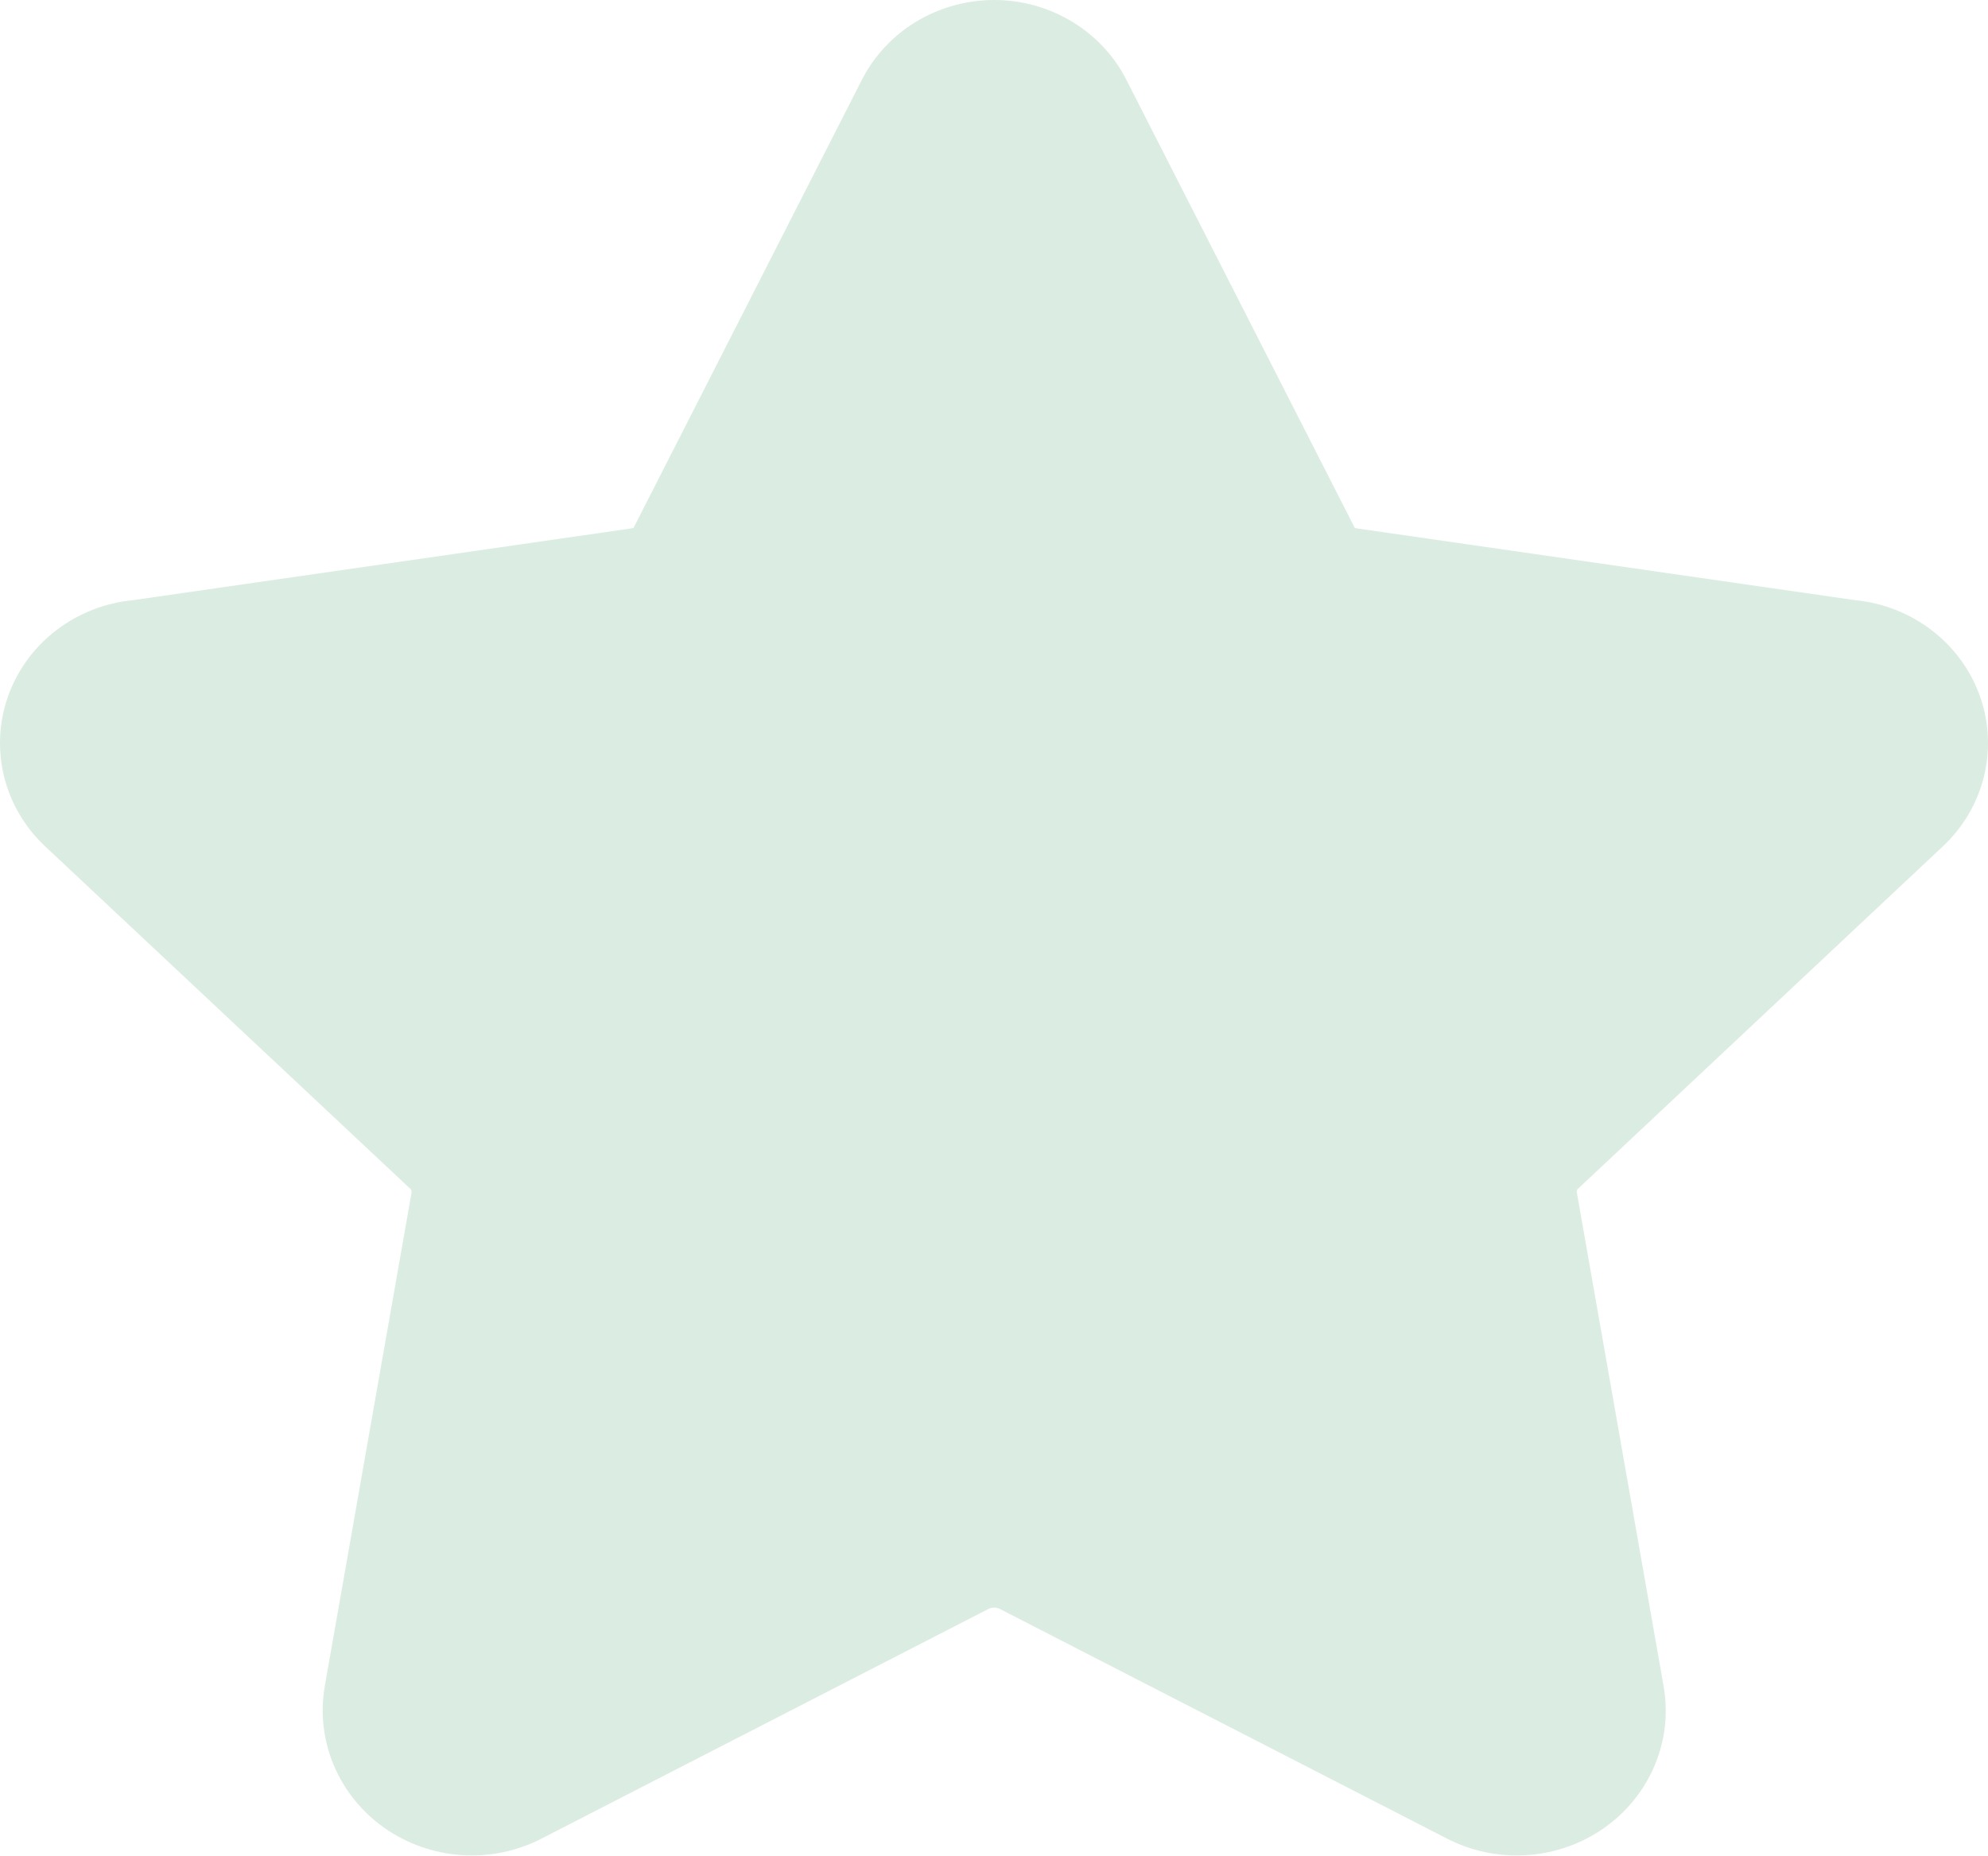
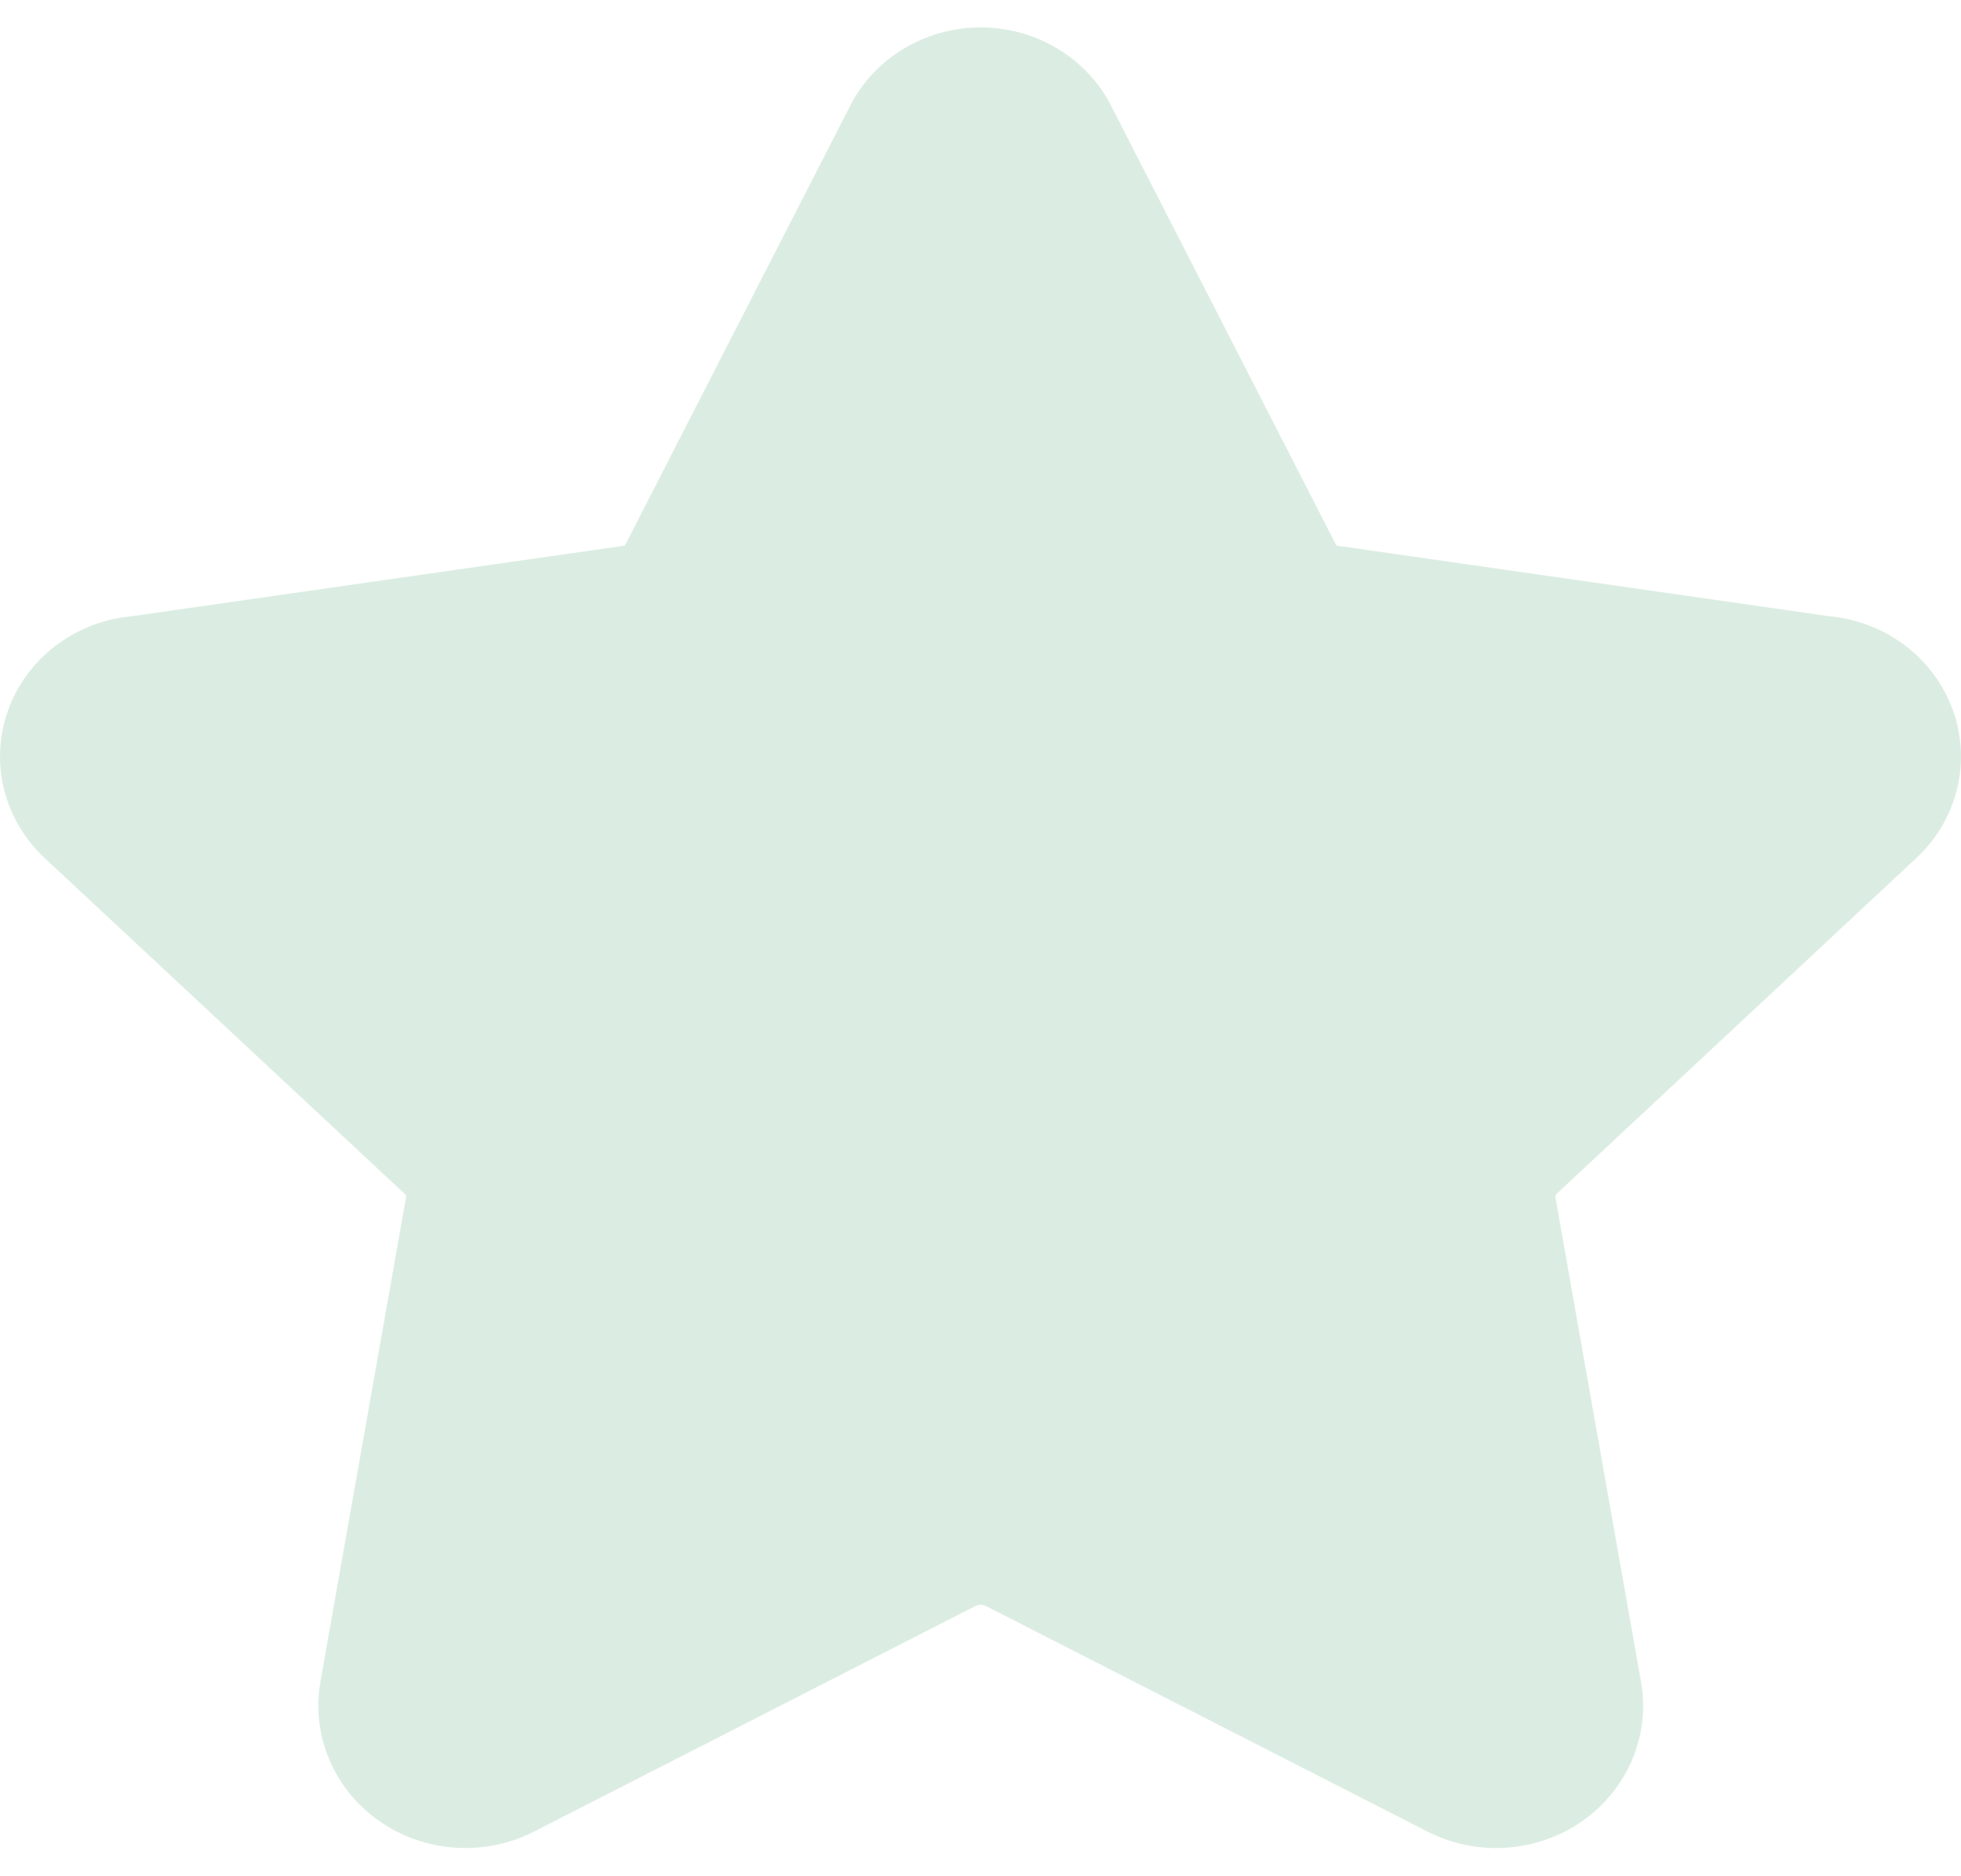
- <svg xmlns="http://www.w3.org/2000/svg" width="45" height="42" viewBox="0 0 45 42" fill="none">
-   <path fill-rule="evenodd" clip-rule="evenodd" d="M22.503 0C21.87 0 21.249 0.176 20.714 0.505C20.179 0.835 19.752 1.306 19.481 1.863L14.376 11.88C14.362 11.904 14.349 11.928 14.337 11.952C14.312 11.956 14.288 11.96 14.263 11.965L3.02 13.584C2.383 13.644 1.776 13.881 1.273 14.267C0.77 14.652 0.392 15.17 0.183 15.759C-0.026 16.348 -0.057 16.982 0.095 17.587C0.246 18.193 0.573 18.743 1.037 19.172L9.267 26.89L9.286 26.905C9.298 26.916 9.307 26.929 9.312 26.944C9.317 26.959 9.318 26.974 9.315 26.99V27.002L7.354 38.154V38.157C7.247 38.762 7.315 39.384 7.553 39.952C7.791 40.521 8.187 41.013 8.698 41.374C9.209 41.734 9.814 41.948 10.443 41.991C11.073 42.034 11.703 41.905 12.26 41.617L22.387 36.413C22.424 36.398 22.463 36.39 22.503 36.39C22.543 36.39 22.582 36.398 22.619 36.413L32.746 41.614C33.303 41.903 33.933 42.034 34.564 41.992C35.194 41.95 35.8 41.737 36.311 41.377C36.823 41.016 37.22 40.523 37.458 39.954C37.696 39.385 37.764 38.763 37.655 38.157L35.694 26.999V26.99C35.688 26.977 35.691 26.958 35.694 26.946C35.699 26.93 35.708 26.916 35.72 26.905L35.739 26.89L43.966 19.169C44.429 18.739 44.755 18.19 44.906 17.585C45.057 16.98 45.026 16.346 44.817 15.758C44.608 15.17 44.23 14.652 43.727 14.267C43.225 13.882 42.62 13.645 41.983 13.584L30.743 11.965C30.718 11.96 30.694 11.956 30.669 11.952C30.657 11.928 30.644 11.904 30.631 11.88L25.525 1.863C25.255 1.306 24.827 0.835 24.292 0.505C23.757 0.176 23.137 0 22.503 0Z" fill="#DBEDE2" />
+ <svg xmlns="http://www.w3.org/2000/svg" width="23" height="22" viewBox="0 0 28 26" fill="none">
+   <path fill-rule="evenodd" clip-rule="evenodd" d="M14.002 0C13.608 0 13.222 0.109 12.889 0.313C12.556 0.517 12.29 0.808 12.122 1.153L8.945 7.355C8.936 7.369 8.928 7.384 8.921 7.399C8.905 7.401 8.89 7.404 8.875 7.407L1.879 8.409C1.483 8.446 1.105 8.593 0.792 8.832C0.479 9.07 0.244 9.391 0.114 9.756C-0.016 10.12 -0.035 10.513 0.059 10.887C0.153 11.262 0.357 11.603 0.645 11.869L5.766 16.646L5.778 16.656C5.785 16.662 5.791 16.67 5.794 16.68C5.797 16.689 5.798 16.698 5.796 16.708V16.716L4.576 23.619V23.621C4.509 23.995 4.552 24.381 4.7 24.732C4.848 25.084 5.094 25.389 5.412 25.612C5.73 25.835 6.106 25.968 6.498 25.994C6.89 26.021 7.282 25.941 7.629 25.763L13.93 22.542C13.953 22.532 13.977 22.527 14.002 22.527C14.027 22.527 14.051 22.532 14.074 22.542L20.375 25.761C20.722 25.94 21.114 26.021 21.506 25.995C21.898 25.969 22.275 25.837 22.594 25.614C22.912 25.391 23.159 25.086 23.307 24.734C23.455 24.381 23.497 23.996 23.43 23.621L22.21 16.714V16.708C22.206 16.7 22.208 16.689 22.21 16.681C22.213 16.671 22.218 16.663 22.226 16.656L22.238 16.646L27.357 11.867C27.645 11.601 27.848 11.26 27.941 10.886C28.035 10.512 28.016 10.119 27.886 9.755C27.756 9.391 27.521 9.071 27.208 8.832C26.896 8.593 26.519 8.447 26.122 8.409L19.129 7.407C19.114 7.404 19.098 7.401 19.083 7.399C19.075 7.384 19.067 7.369 19.059 7.355L15.882 1.153C15.714 0.808 15.448 0.517 15.115 0.313C14.782 0.109 14.396 0 14.002 0Z" fill="#DBEDE2" />
</svg>
